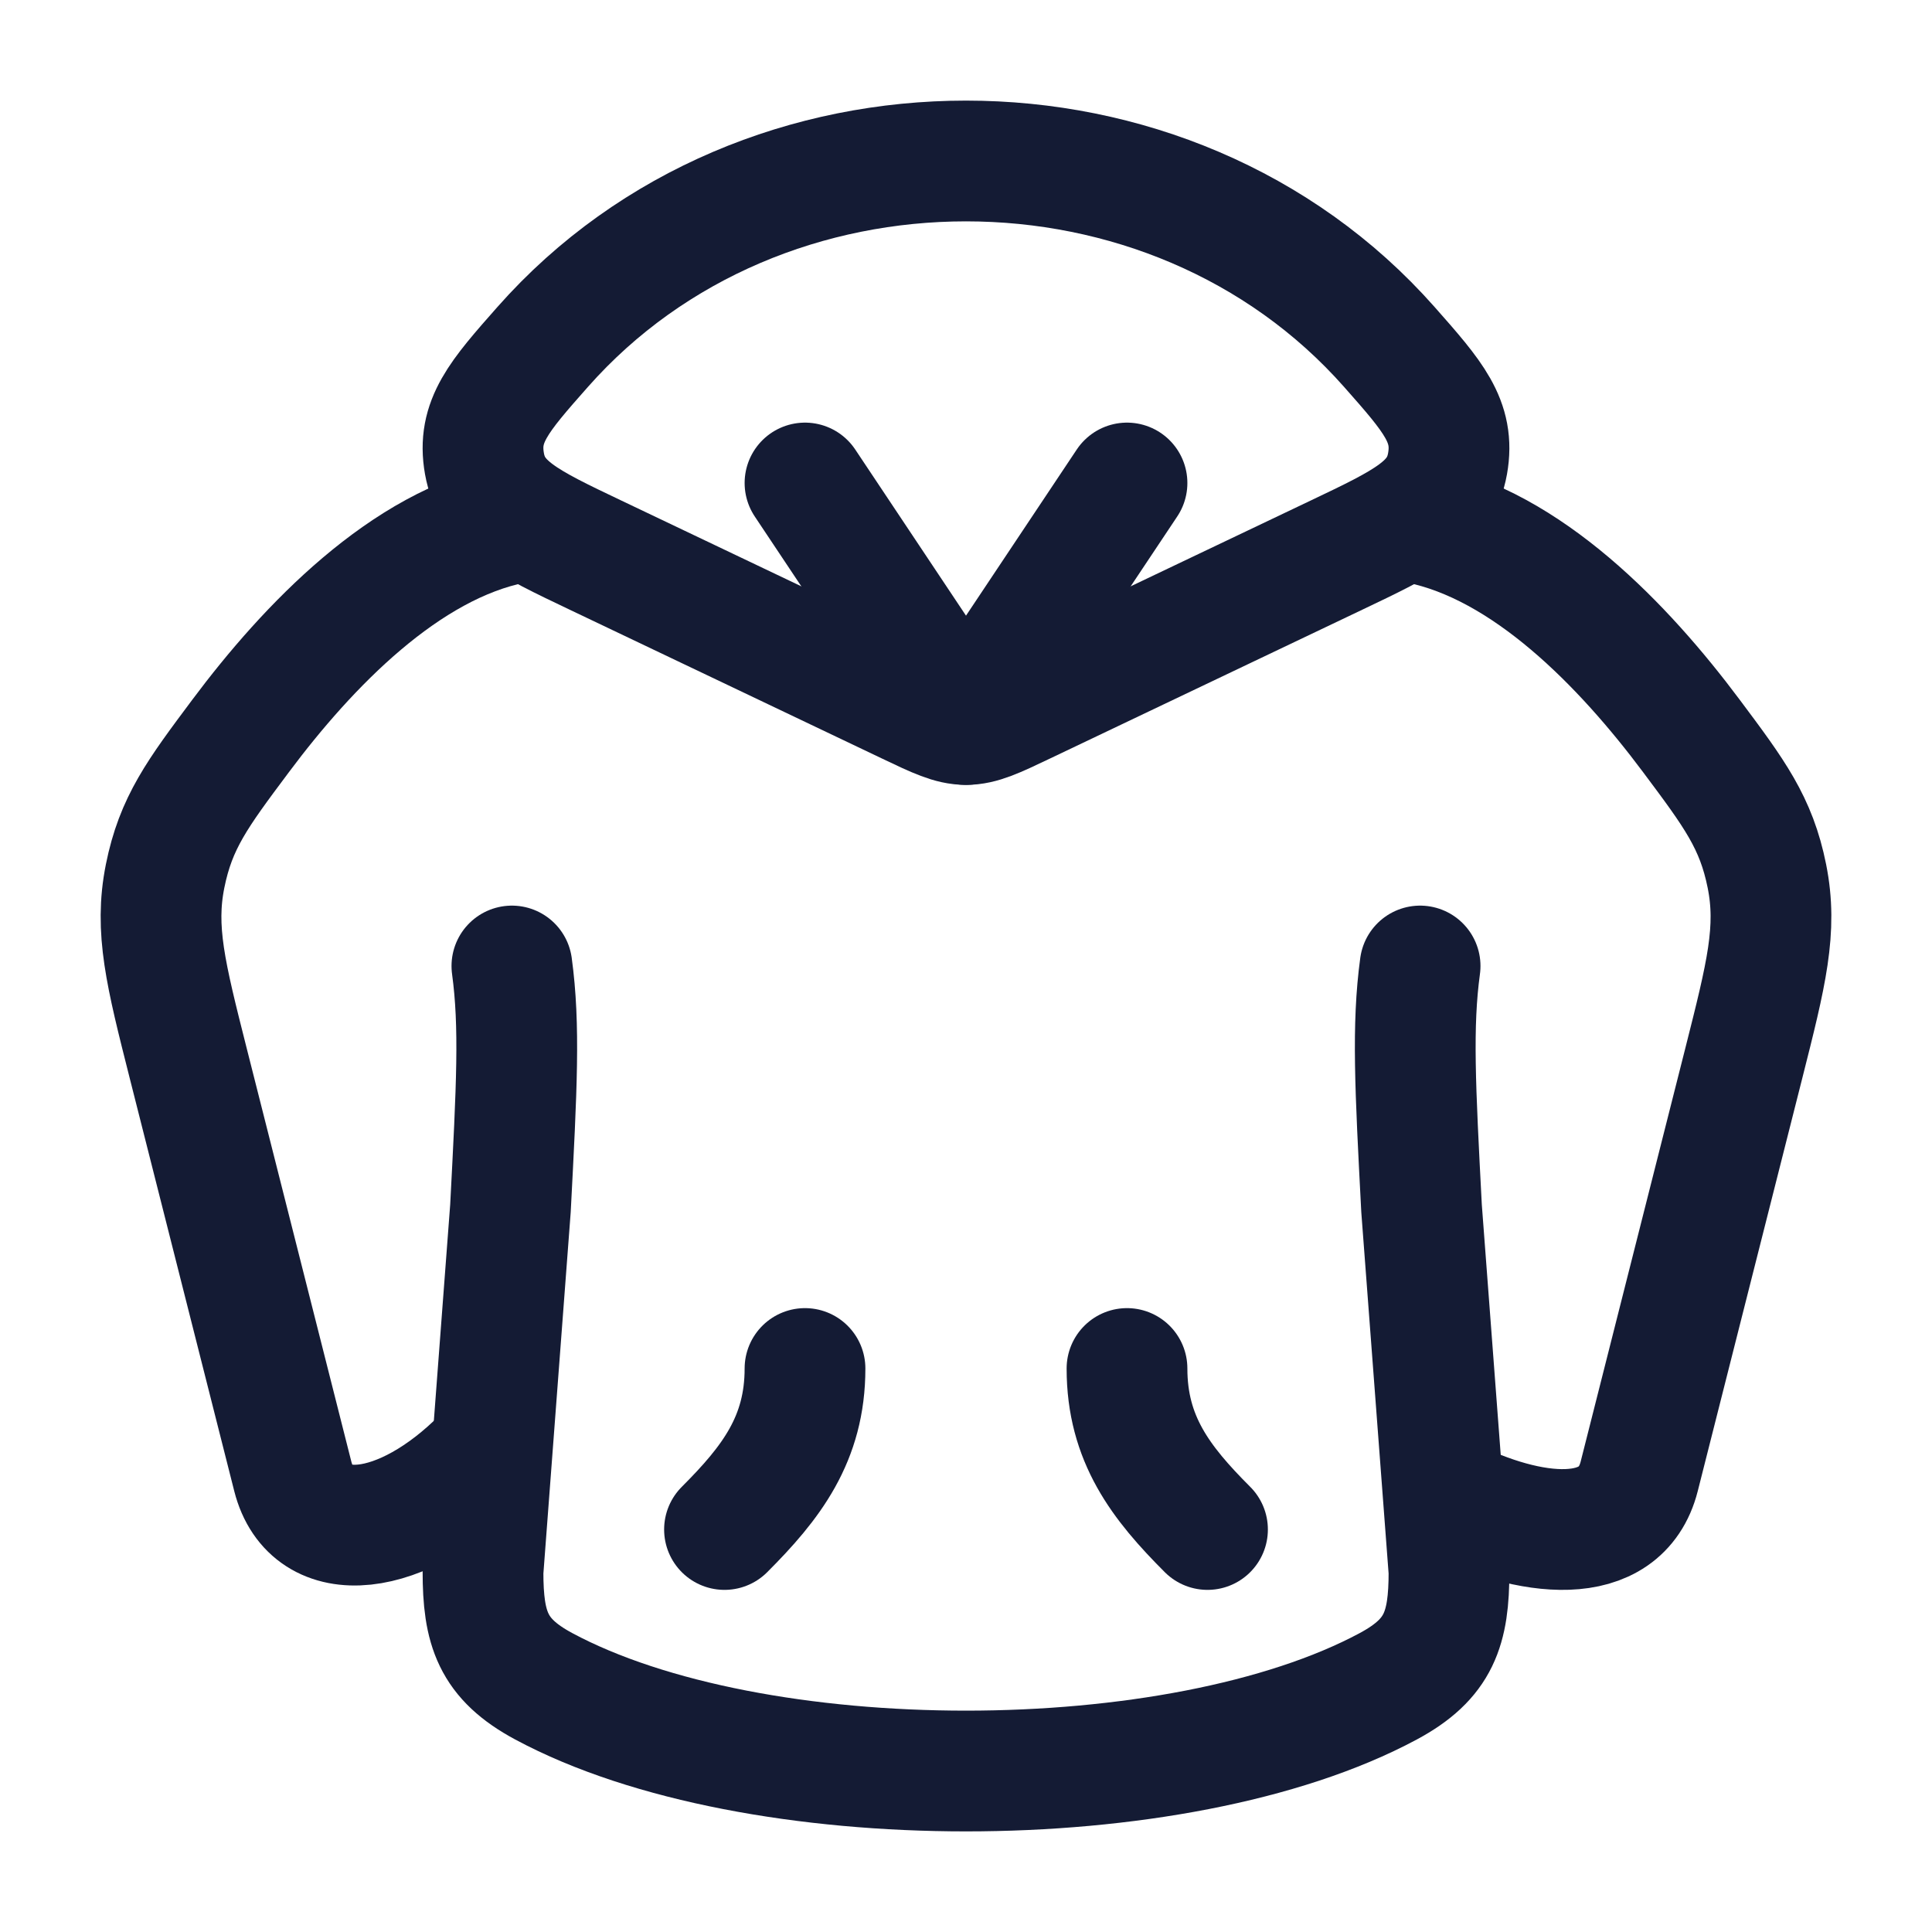
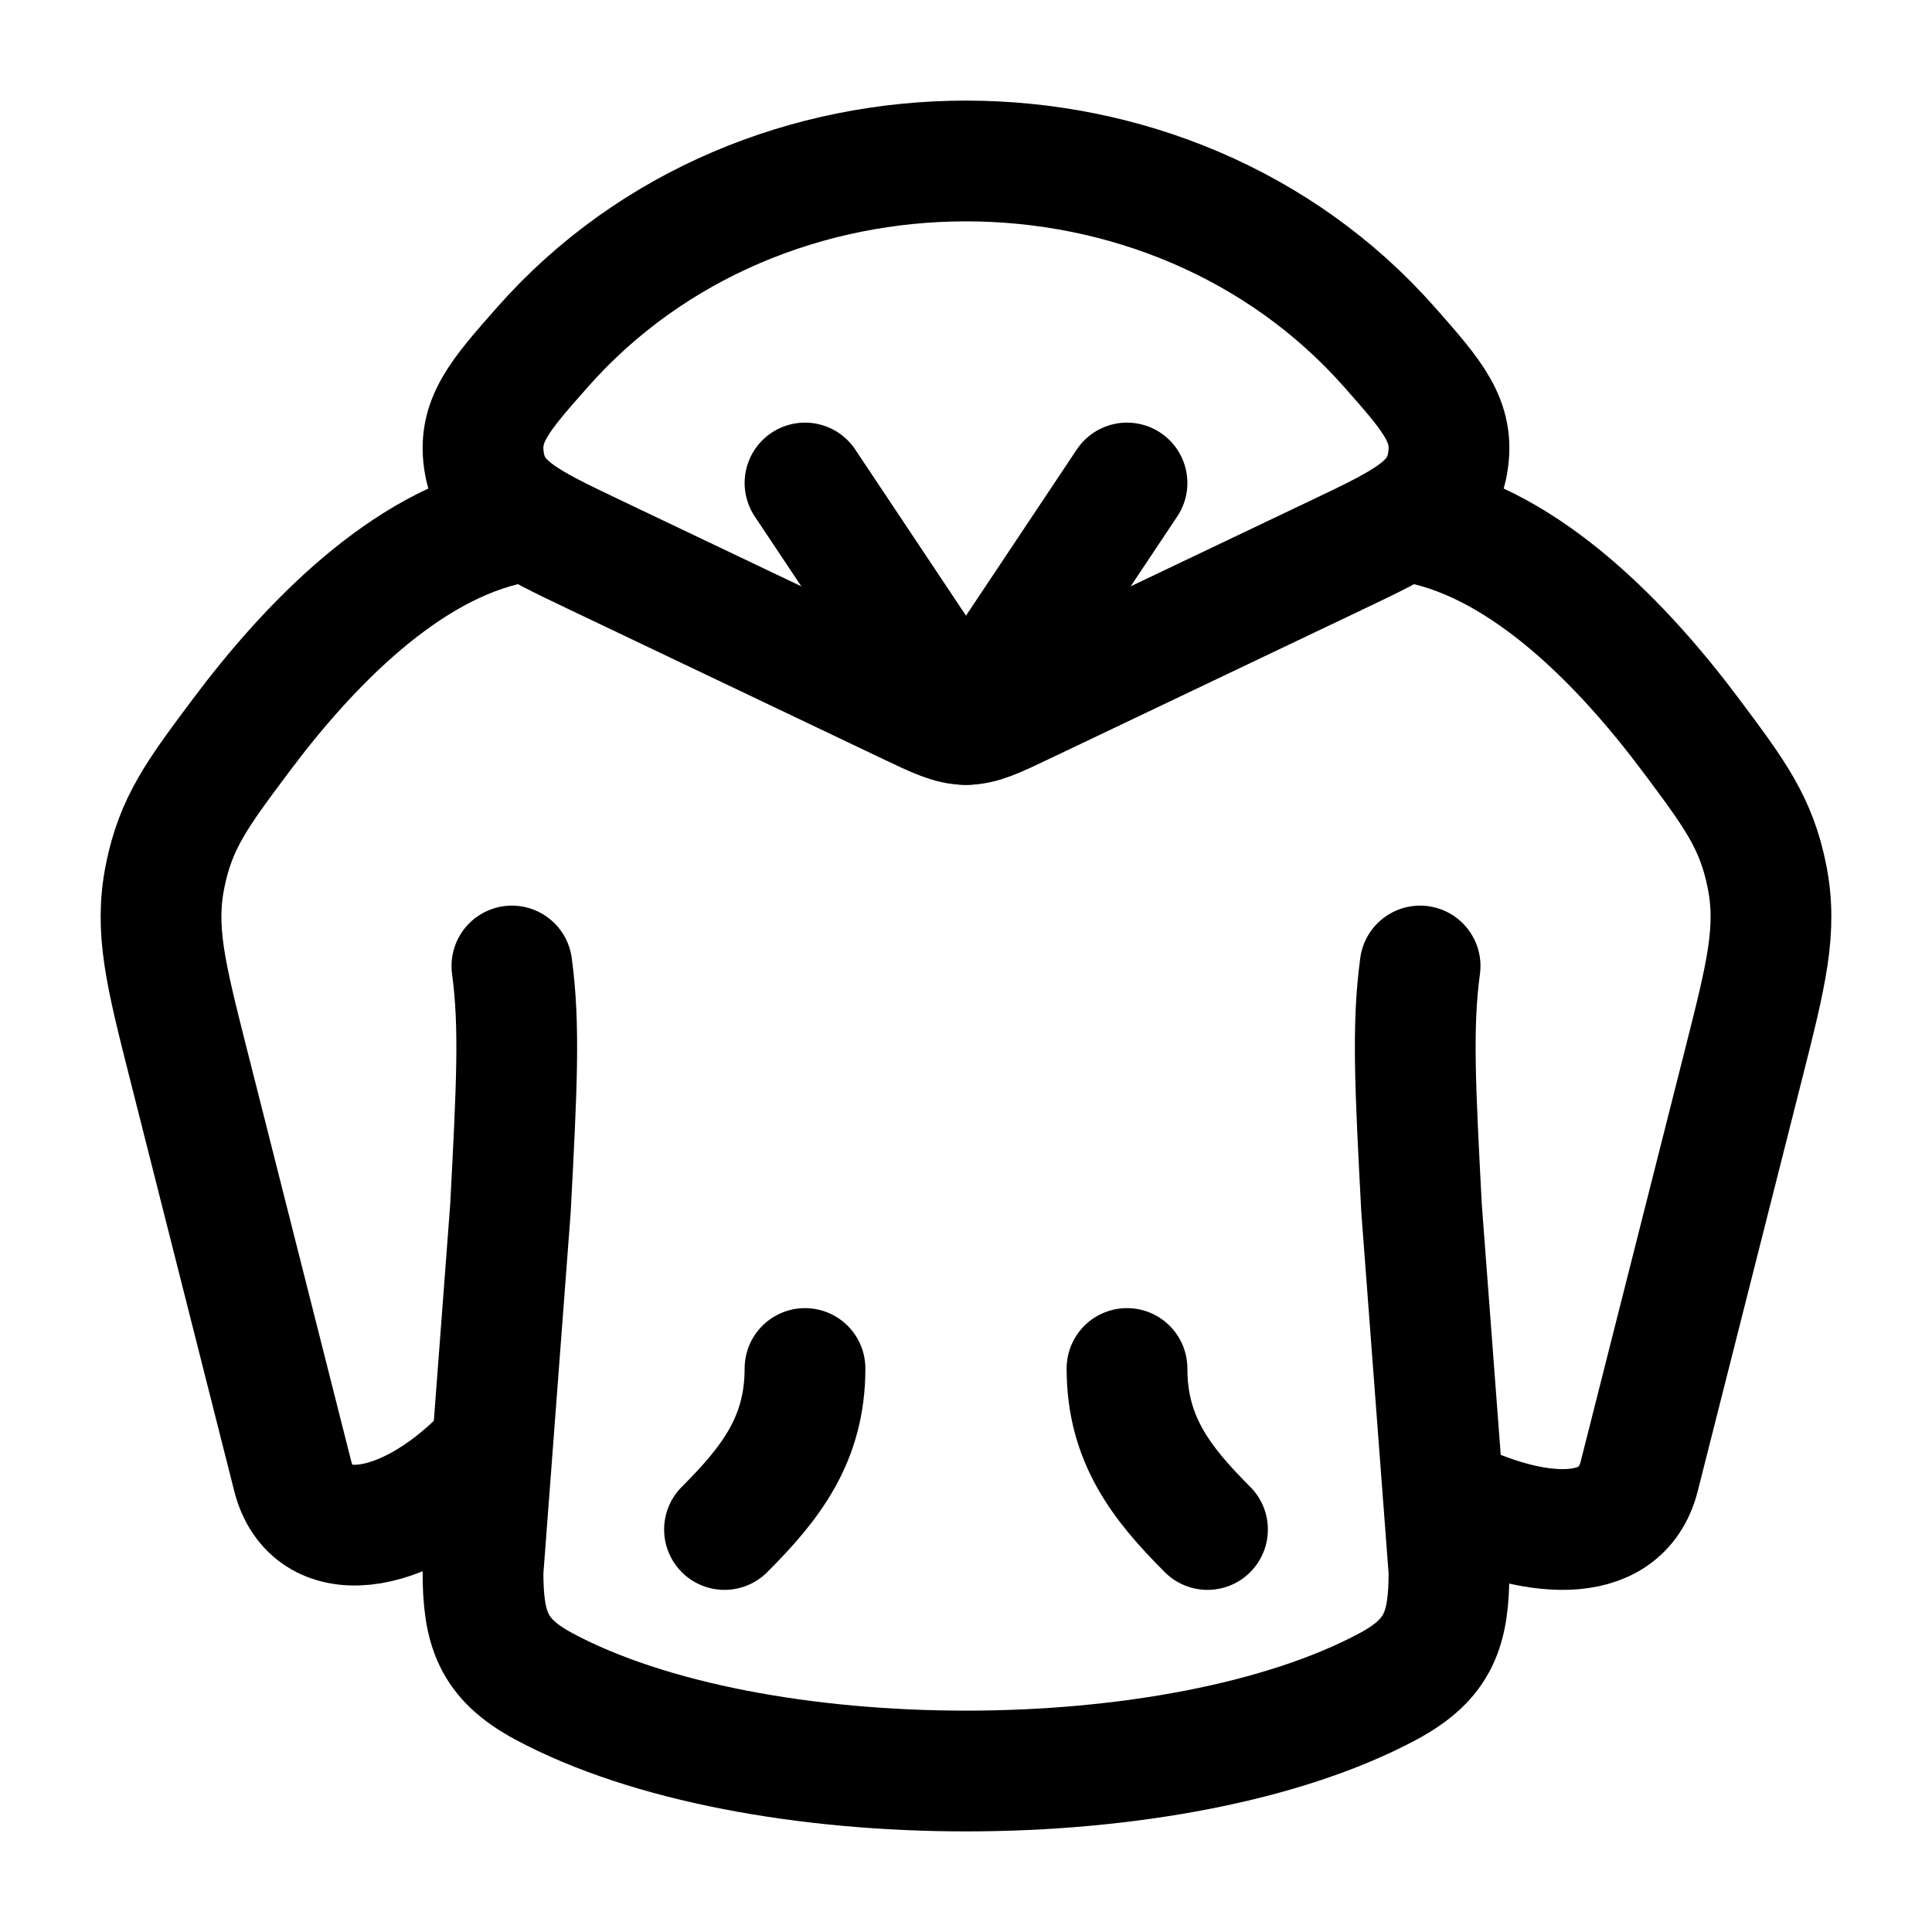
<svg xmlns="http://www.w3.org/2000/svg" width="24" height="24" viewBox="0 0 24 24" fill="none">
-   <path d="M17.641 12C17.54 12.745 17.58 13.501 17.659 15.011L18 19.522C18 20.229 17.88 20.607 17.245 20.948C14.632 22.351 9.368 22.351 6.755 20.948C6.12 20.607 6 20.229 6 19.522L6.341 15.011C6.42 13.501 6.46 12.745 6.359 12" stroke="#141B34" stroke-width="1.5" stroke-linecap="round" stroke-linejoin="round" />
-   <path d="M14 17C14 17.875 14.419 18.419 15 19M10 17C10 17.875 9.581 18.419 9 19" stroke="#141B34" stroke-width="1.5" stroke-linecap="round" />
-   <path d="M7.4 6.897L11.282 8.747C11.636 8.916 11.813 9 12 9C12.187 9 12.364 8.916 12.718 8.747L16.6 6.897C17.459 6.488 17.889 6.283 17.982 5.759C18.075 5.234 17.803 4.926 17.258 4.309C14.536 1.23 9.464 1.23 6.742 4.309C6.197 4.926 5.925 5.234 6.018 5.759C6.111 6.283 6.541 6.488 7.4 6.897Z" stroke="#141B34" stroke-width="1.5" stroke-linecap="round" stroke-linejoin="round" />
-   <path d="M14 6L12 9L10 6" stroke="#141B34" stroke-width="1.5" stroke-linecap="round" stroke-linejoin="round" />
-   <path d="M6.384 6.5C5.034 6.767 3.827 8.02 2.989 9.142C2.452 9.86 2.184 10.22 2.051 10.883C1.918 11.547 2.058 12.101 2.338 13.208L3.637 18.339C3.867 19.246 5 19.111 6 18.102M17.616 6.5C18.966 6.767 20.173 8.02 21.011 9.142C21.548 9.86 21.816 10.22 21.949 10.883C22.082 11.547 21.942 12.101 21.662 13.208L20.363 18.339C20.133 19.246 19 19.103 18 18.607" stroke="#141B34" stroke-width="1.5" stroke-linecap="round" stroke-linejoin="round" />
+   <path d="M17.641 12C17.54 12.745 17.58 13.501 17.659 15.011L18 19.522C18 20.229 17.88 20.607 17.245 20.948C14.632 22.351 9.368 22.351 6.755 20.948C6.12 20.607 6 20.229 6 19.522L6.341 15.011C6.42 13.501 6.46 12.745 6.359 12" stroke="currentColor" stroke-width="1.5" stroke-linecap="round" stroke-linejoin="round" />
+   <path d="M14 17C14 17.875 14.419 18.419 15 19M10 17C10 17.875 9.581 18.419 9 19" stroke="currentColor" stroke-width="1.5" stroke-linecap="round" />
+   <path d="M7.4 6.897L11.282 8.747C11.636 8.916 11.813 9 12 9C12.187 9 12.364 8.916 12.718 8.747L16.6 6.897C17.459 6.488 17.889 6.283 17.982 5.759C18.075 5.234 17.803 4.926 17.258 4.309C14.536 1.23 9.464 1.23 6.742 4.309C6.197 4.926 5.925 5.234 6.018 5.759C6.111 6.283 6.541 6.488 7.4 6.897Z" stroke="currentColor" stroke-width="1.5" stroke-linecap="round" stroke-linejoin="round" />
+   <path d="M14 6L12 9L10 6" stroke="currentColor" stroke-width="1.5" stroke-linecap="round" stroke-linejoin="round" />
+   <path d="M6.384 6.5C5.034 6.767 3.827 8.02 2.989 9.142C2.452 9.86 2.184 10.22 2.051 10.883C1.918 11.547 2.058 12.101 2.338 13.208L3.637 18.339C3.867 19.246 5 19.111 6 18.102M17.616 6.5C18.966 6.767 20.173 8.02 21.011 9.142C21.548 9.86 21.816 10.22 21.949 10.883C22.082 11.547 21.942 12.101 21.662 13.208L20.363 18.339C20.133 19.246 19 19.103 18 18.607" stroke="currentColor" stroke-width="1.5" stroke-linecap="round" stroke-linejoin="round" />
</svg>
